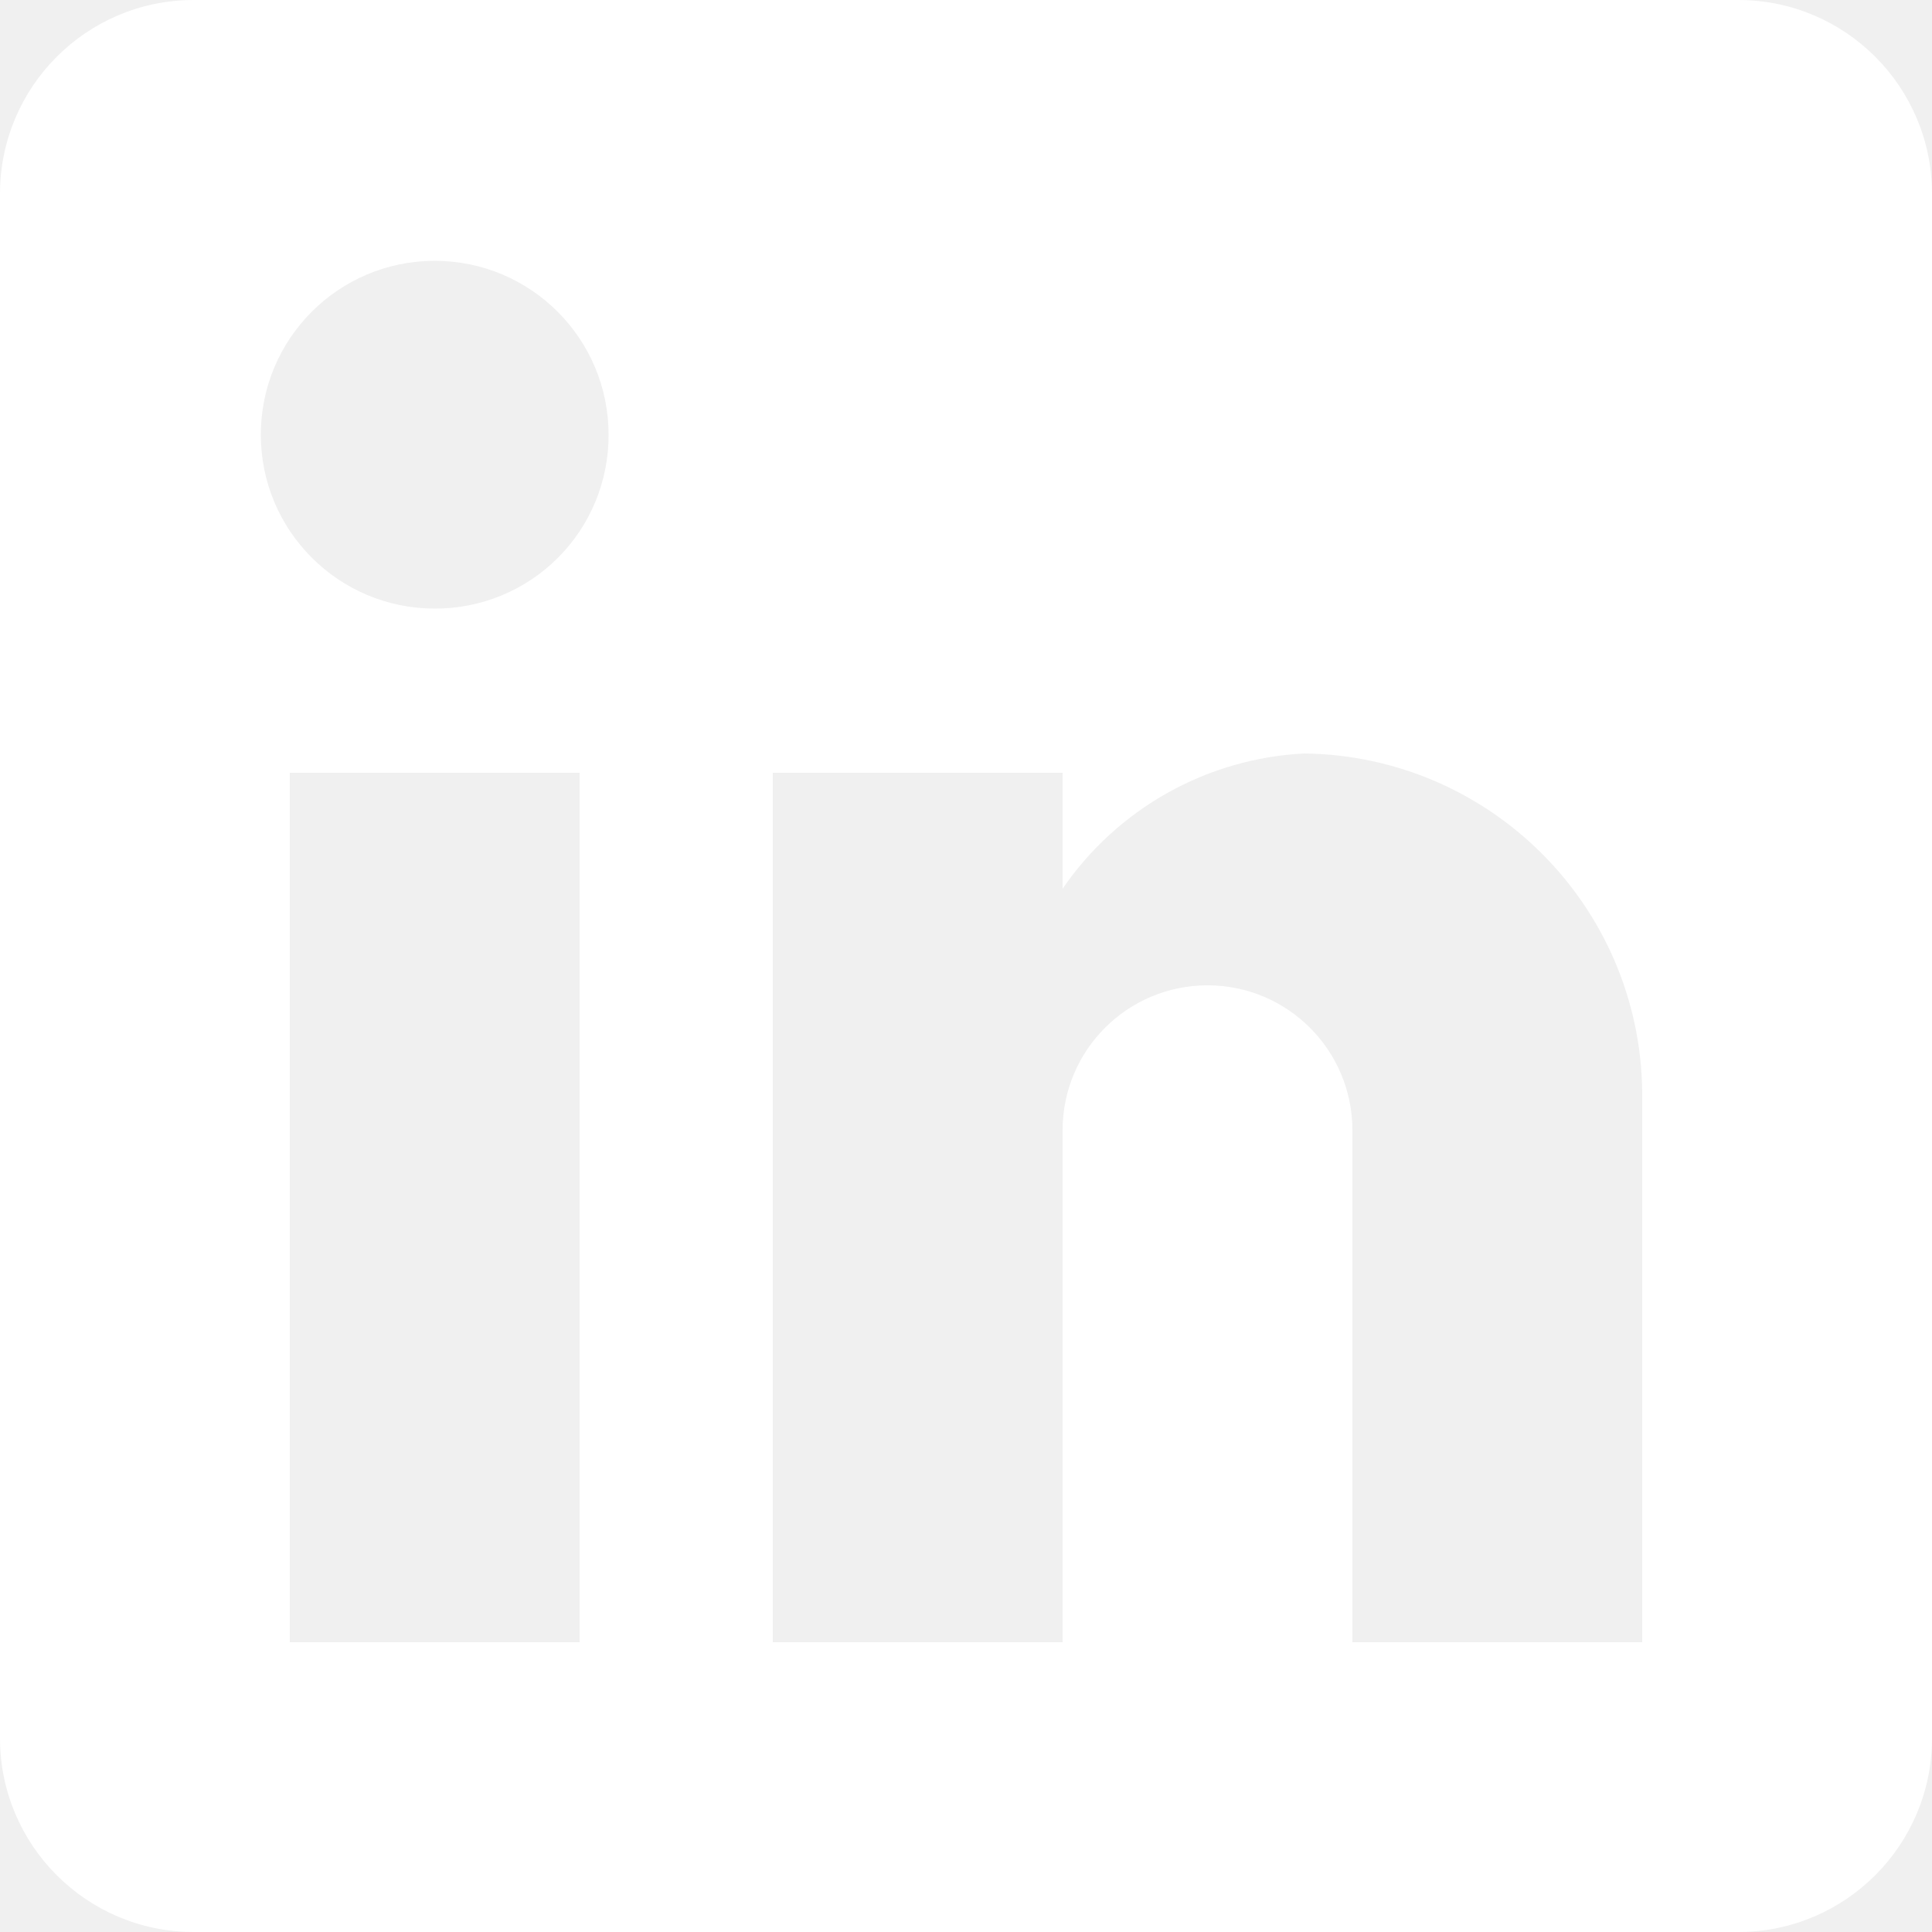
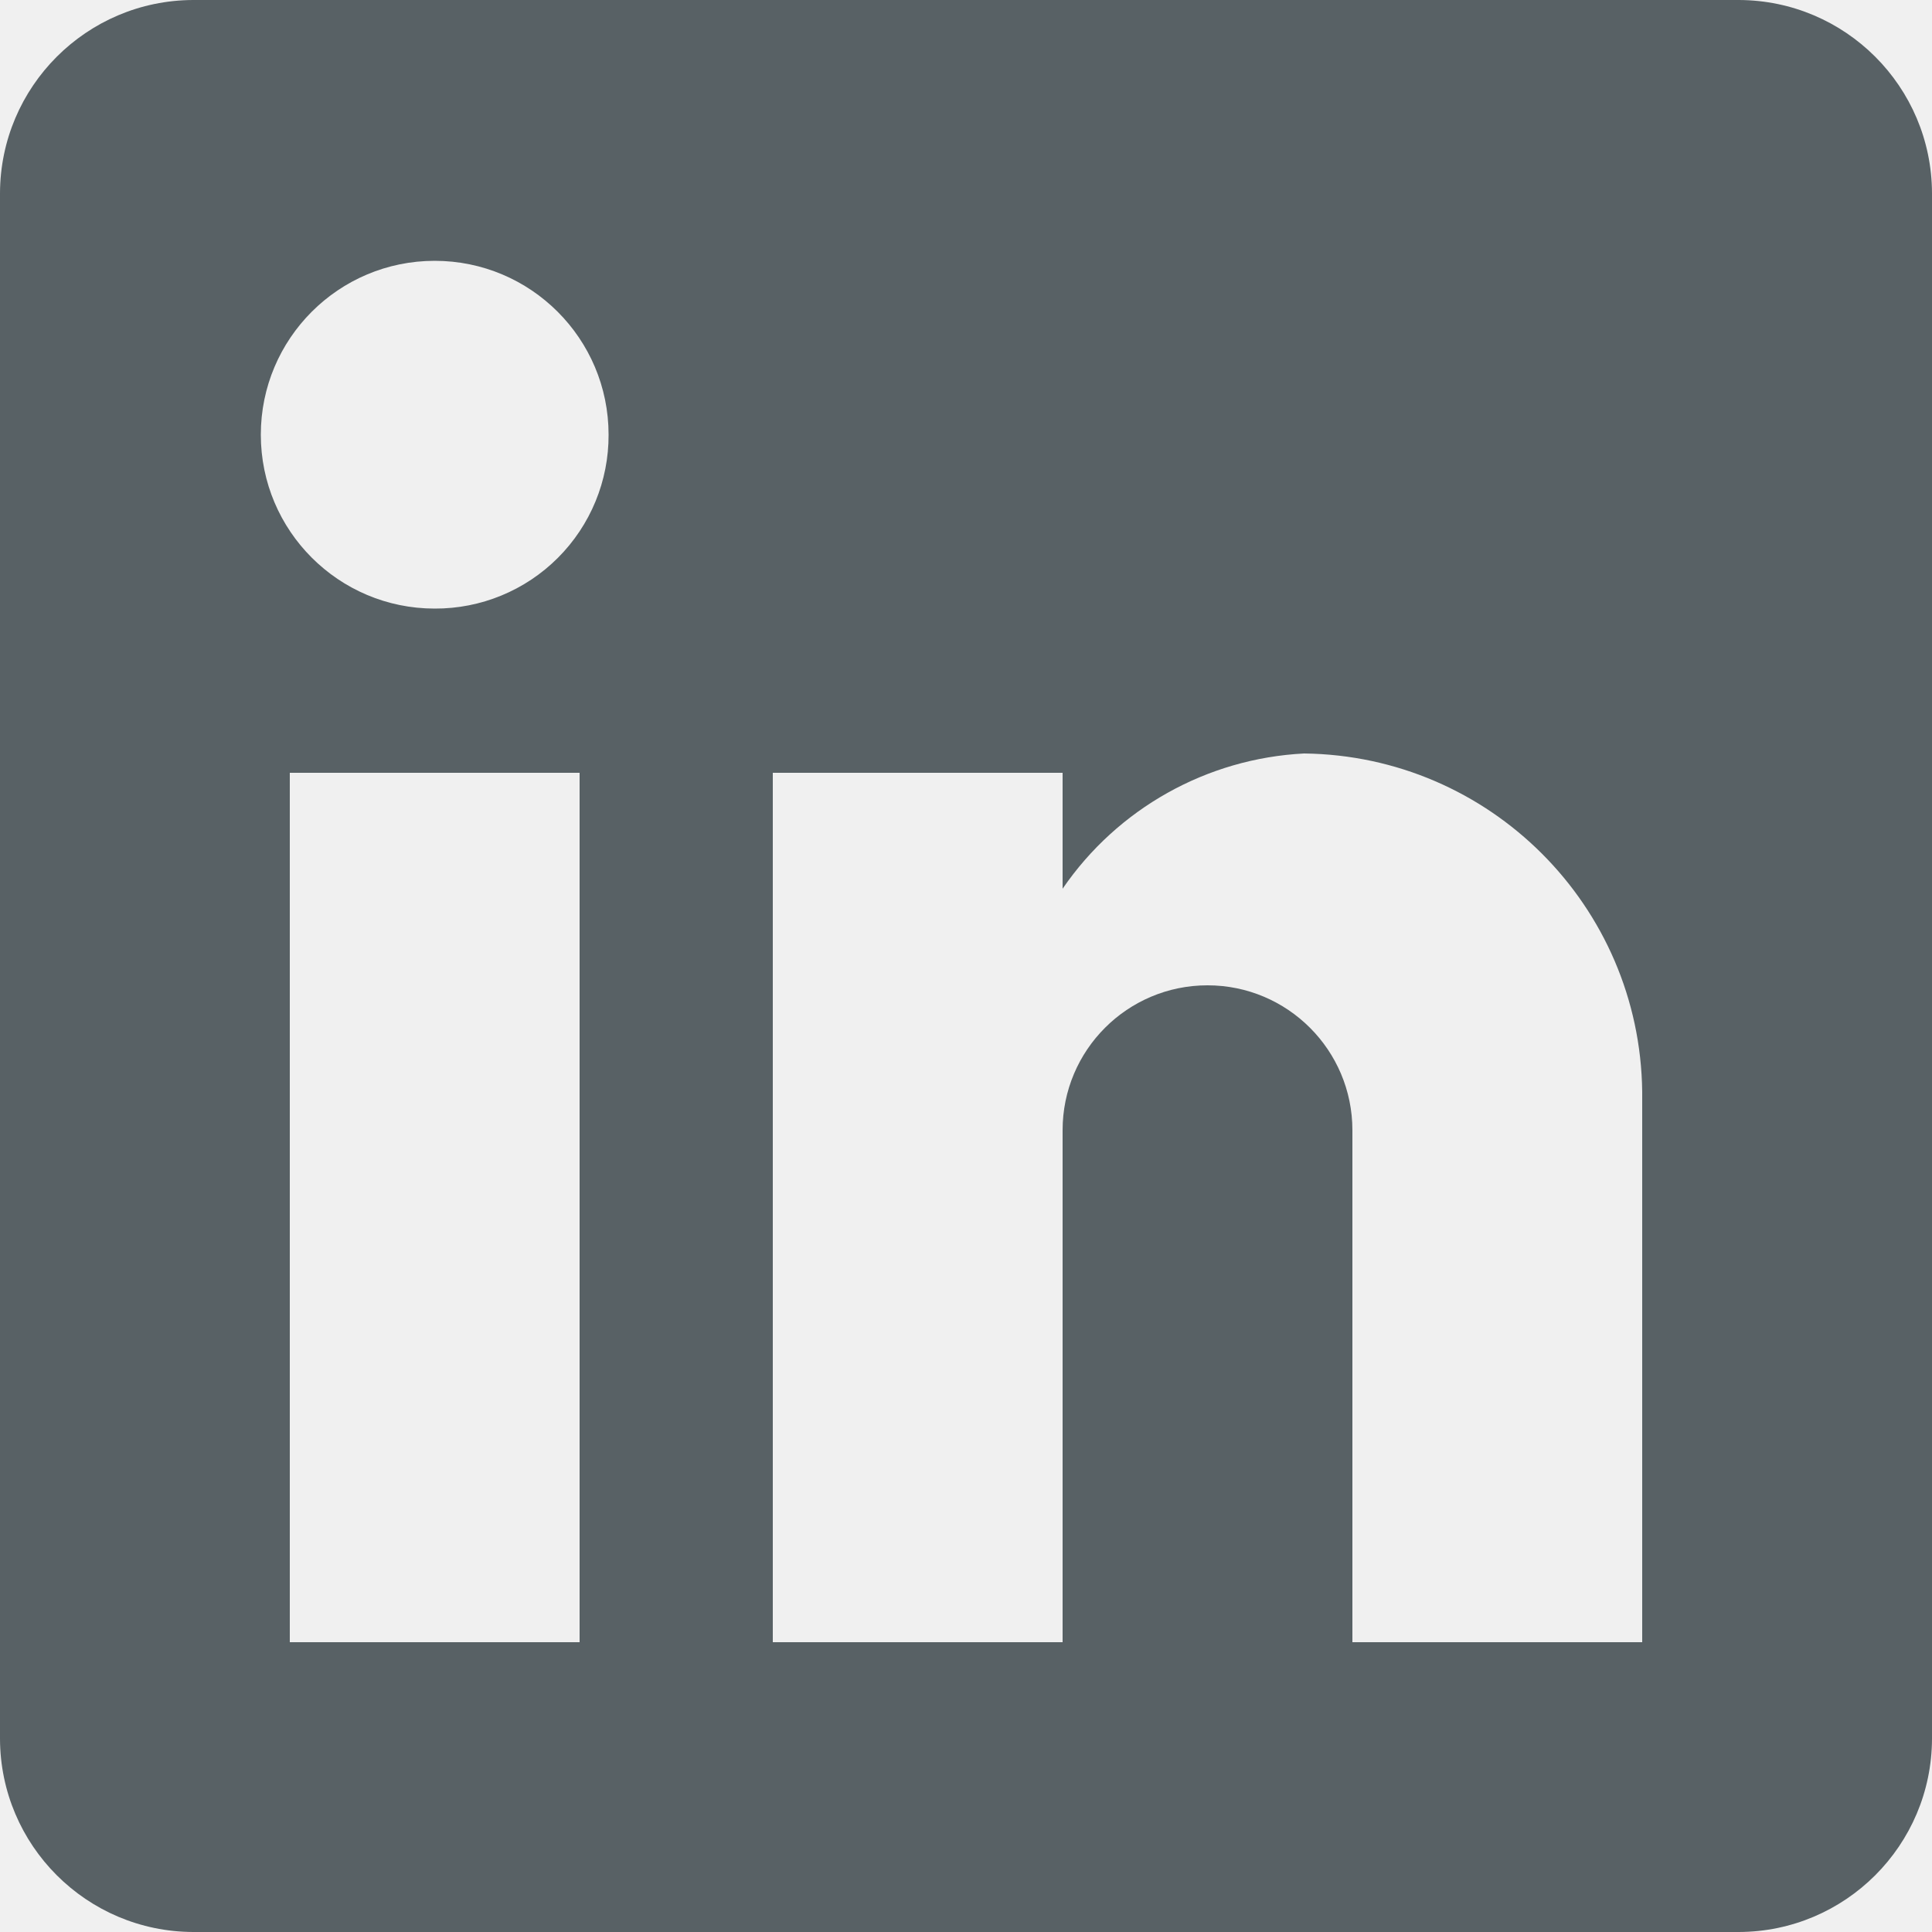
- <svg xmlns="http://www.w3.org/2000/svg" width="60" height="60">
-   <path d="M54 0H6a6.018 6.018 0 00-6 6v48a6.018 6.018 0 006 6h48a6.018 6.018 0 006-6V6a6.018 6.018 0 00-6-6zM18 51H9V24h9zm-4.5-32.1a5.4 5.4 0 115.4-5.4 5.378 5.378 0 01-5.4 5.4zM51 51h-9V35.1a4.5 4.5 0 00-9 0V51h-9V24h9v3.6a9.691 9.691 0 017.5-4.2A10.629 10.629 0 0151 33.9z" fill="#fff" />
+ <svg xmlns="http://www.w3.org/2000/svg" width="40" height="40">
+   <path d="M36 0H4a4.012 4.012 0 00-4 4v32a4.012 4.012 0 004 4h32a4.012 4.012 0 004-4V4a4.012 4.012 0 00-4-4zM12 34H6V16h6zM9 12.6A3.6 3.6 0 1112.6 9 3.585 3.585 0 019 12.6zM34 34h-6V23.4a3 3 0 00-6 0V34h-6V16h6v2.4a6.46 6.46 0 015-2.8 7.086 7.086 0 017 7z" fill="#586165" />
</svg>
